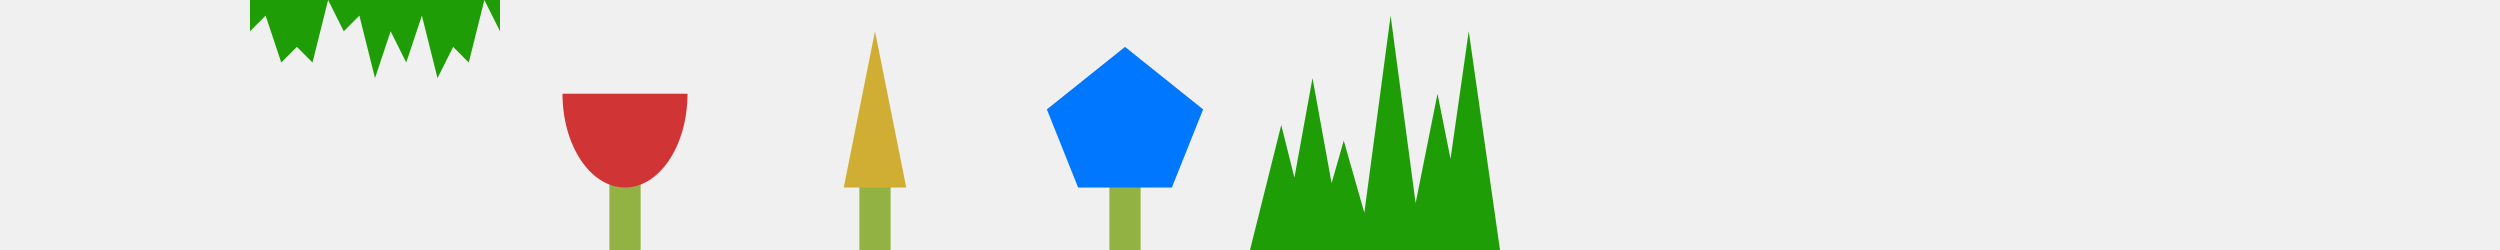
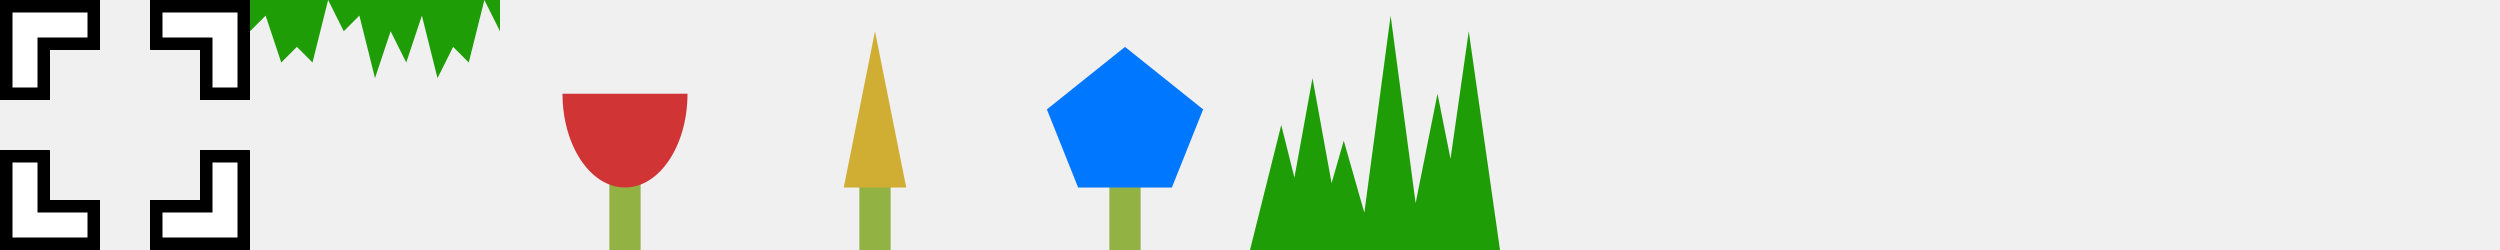
<svg xmlns="http://www.w3.org/2000/svg" viewBox="0 0 10 1" width="10" height="1">
+   <g transform="translate(0,0) scale(0.1)" fill="none" stroke-linecap="square">
+     <path stroke="#000000" stroke-width="2" d="M1 3V1H3M9 7V9H7M1 7V9H3M9 3V1H7" />
+     <path stroke="#FFFFFF" stroke-width="1" d="M1 3V1H3M9 7V9H7M1 7V9H3M9 3V1H7" />
+   </g>
  <g transform="translate(1,0) scale(0.0625)">
    <path fill="#1F9D06" d="M0 0 v2 l1 -1 l1 3 l1-1 l1 1 l1 -4 l1 2 l1 -1 l1 4 l1 -3 l1 2 l1 -3 l1 4 l1 -2 l1 1 l1 -4 L16 2 V0 z" />
  </g>
  <g transform="translate(2,0) scale(0.0625)">
    <path d="M7 16V8h2V16z" fill="#92B344" />
    <path d="M4 6a4 6 0 0 0 8 0z" fill="#D03434" />
  </g>
  <g transform="translate(3,0) scale(0.0625)">
    <path d="M7 16V8h2V16z" fill="#92B344" />
    <path d="M6 12L8 2L10 12z" fill="#D0AE34" />
  </g>
  <g transform="translate(4,0) scale(0.0625)">
    <path d="M7 16V8h2V16z" fill="#92B344" />
    <path d="M5 12L11 12L13 7L8 3L3 7z" fill="#0077FF" />
  </g>
  <g transform="translate(5,0) scale(0.0625)">
    <path fill="#1F9D06" d="M4 16l2 -7l2 7zM7 16l2 -15l2 15zM10 16l2 -10l2 10zM0 16l2 -8l2 8zM12 16l2 -14l2 14zM2 16l2 -11l2 11z" />
  </g>
</svg>
